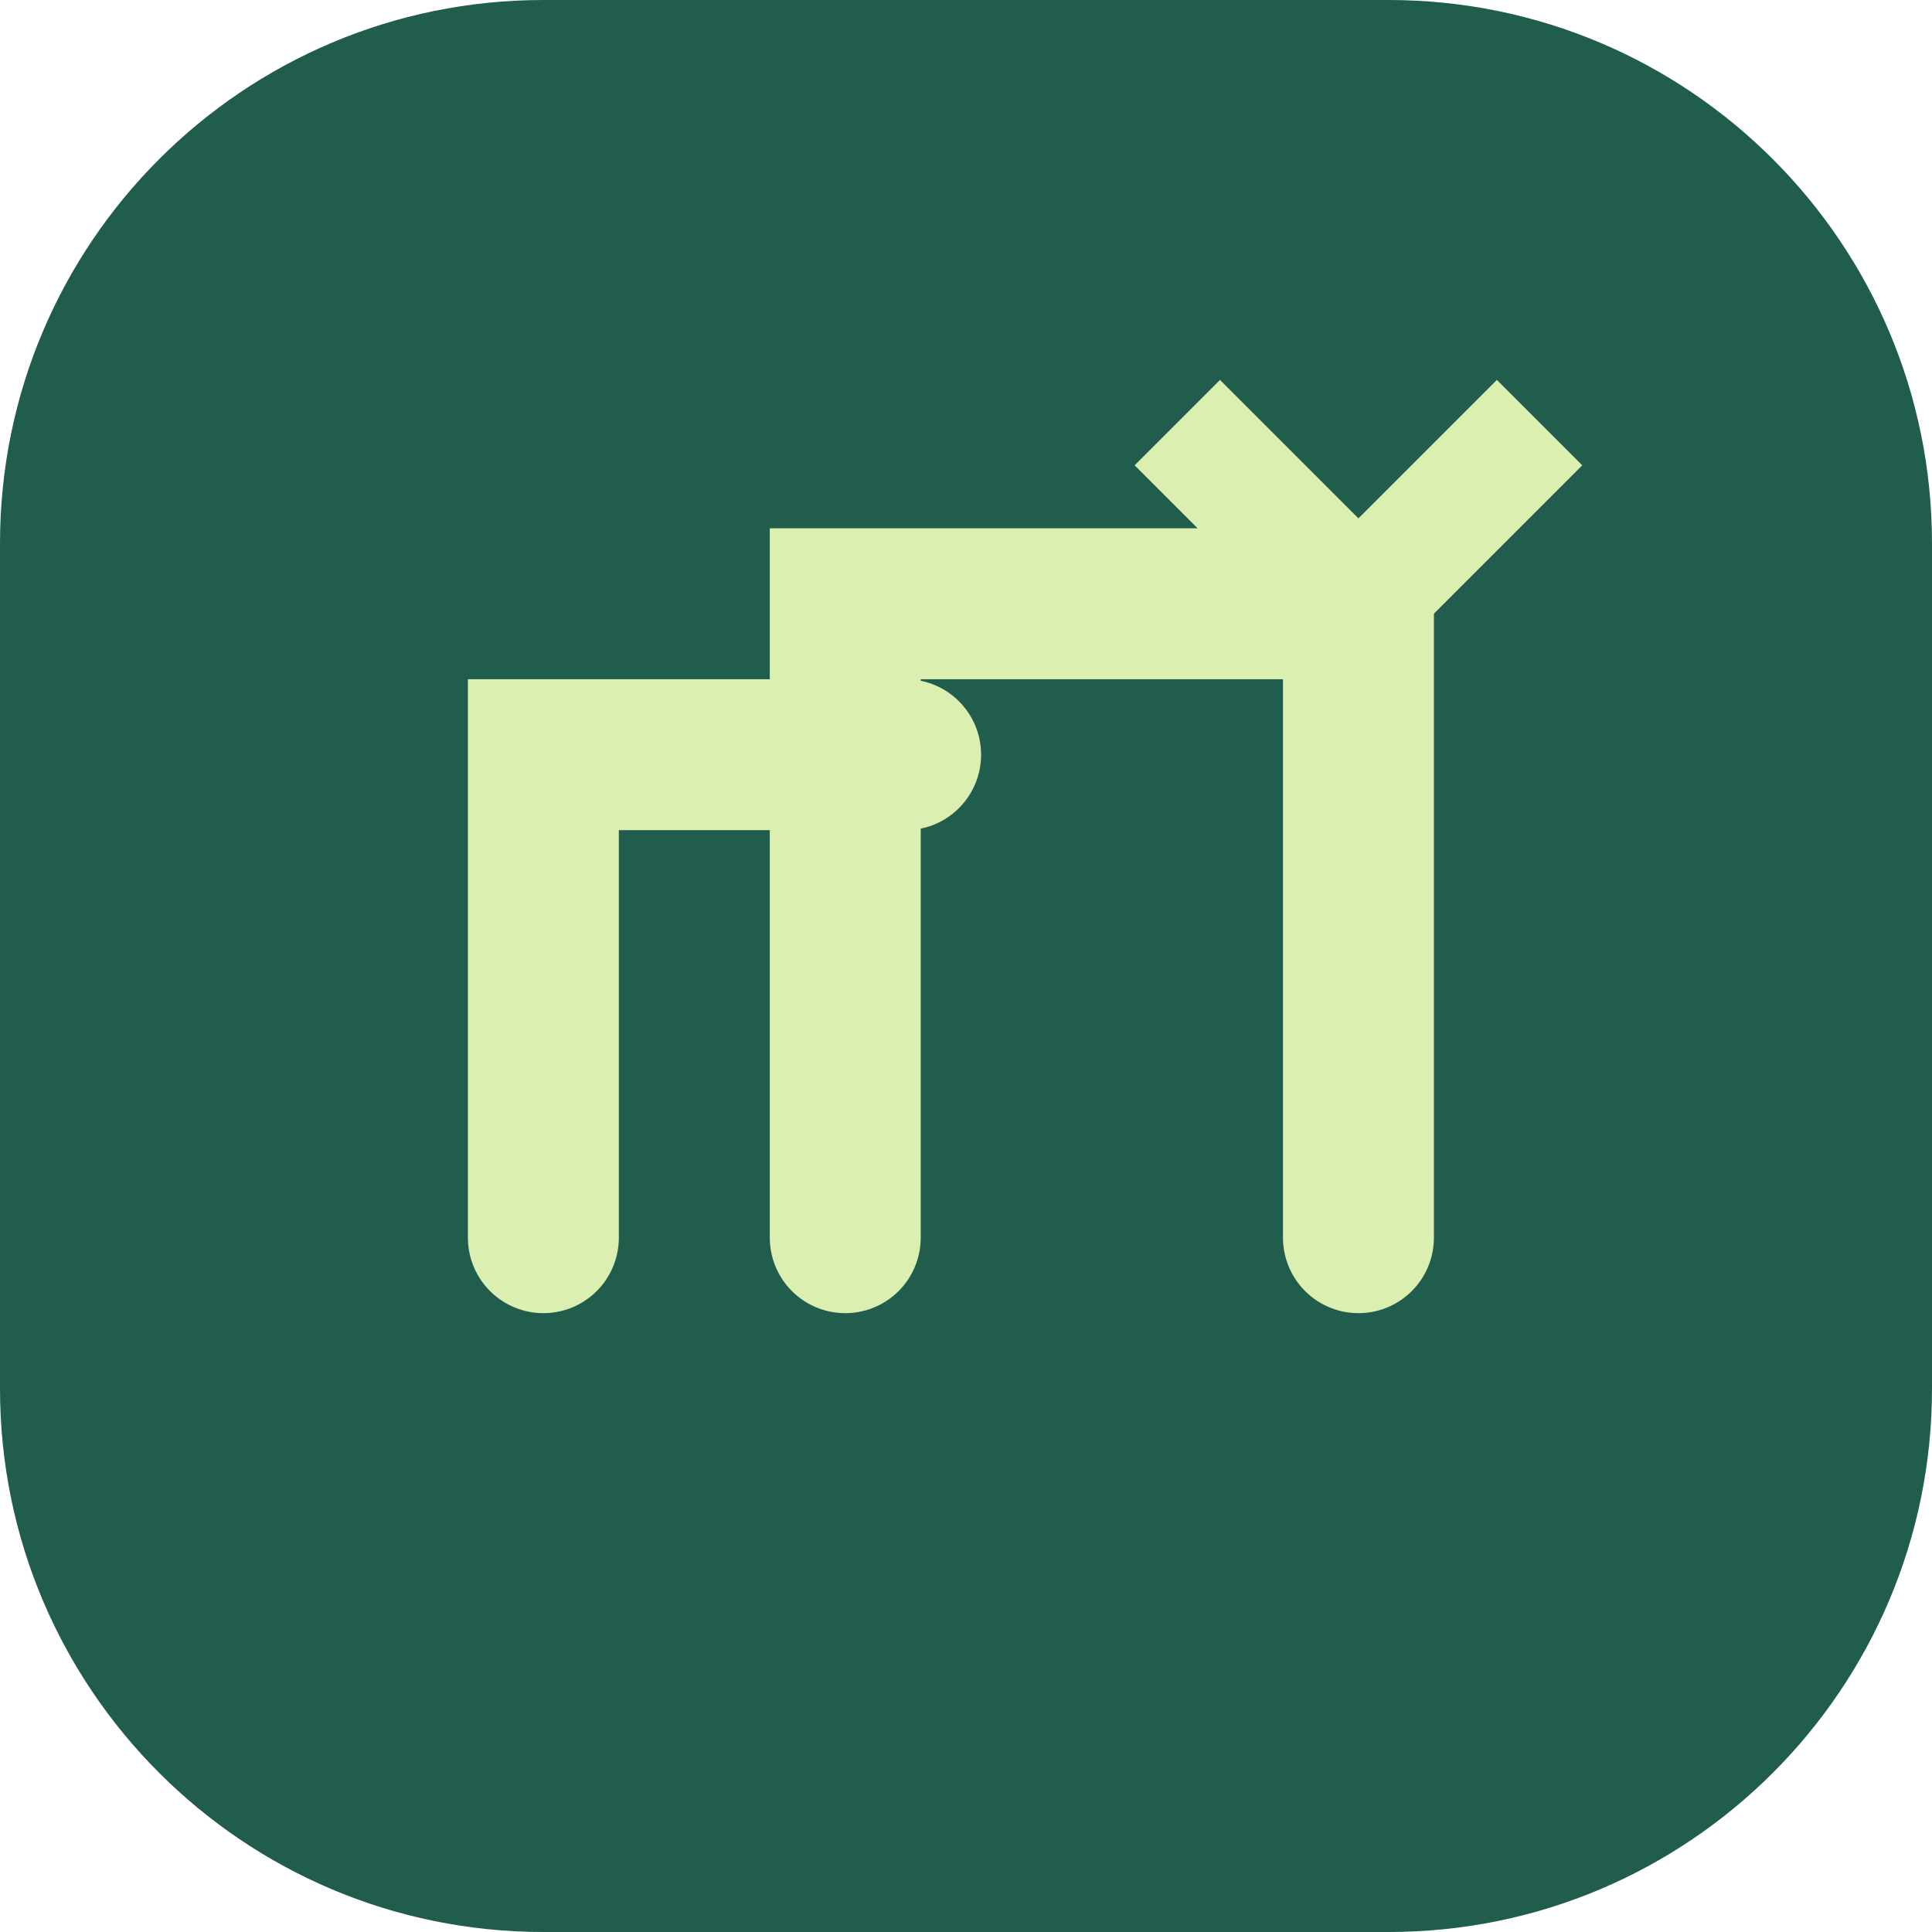
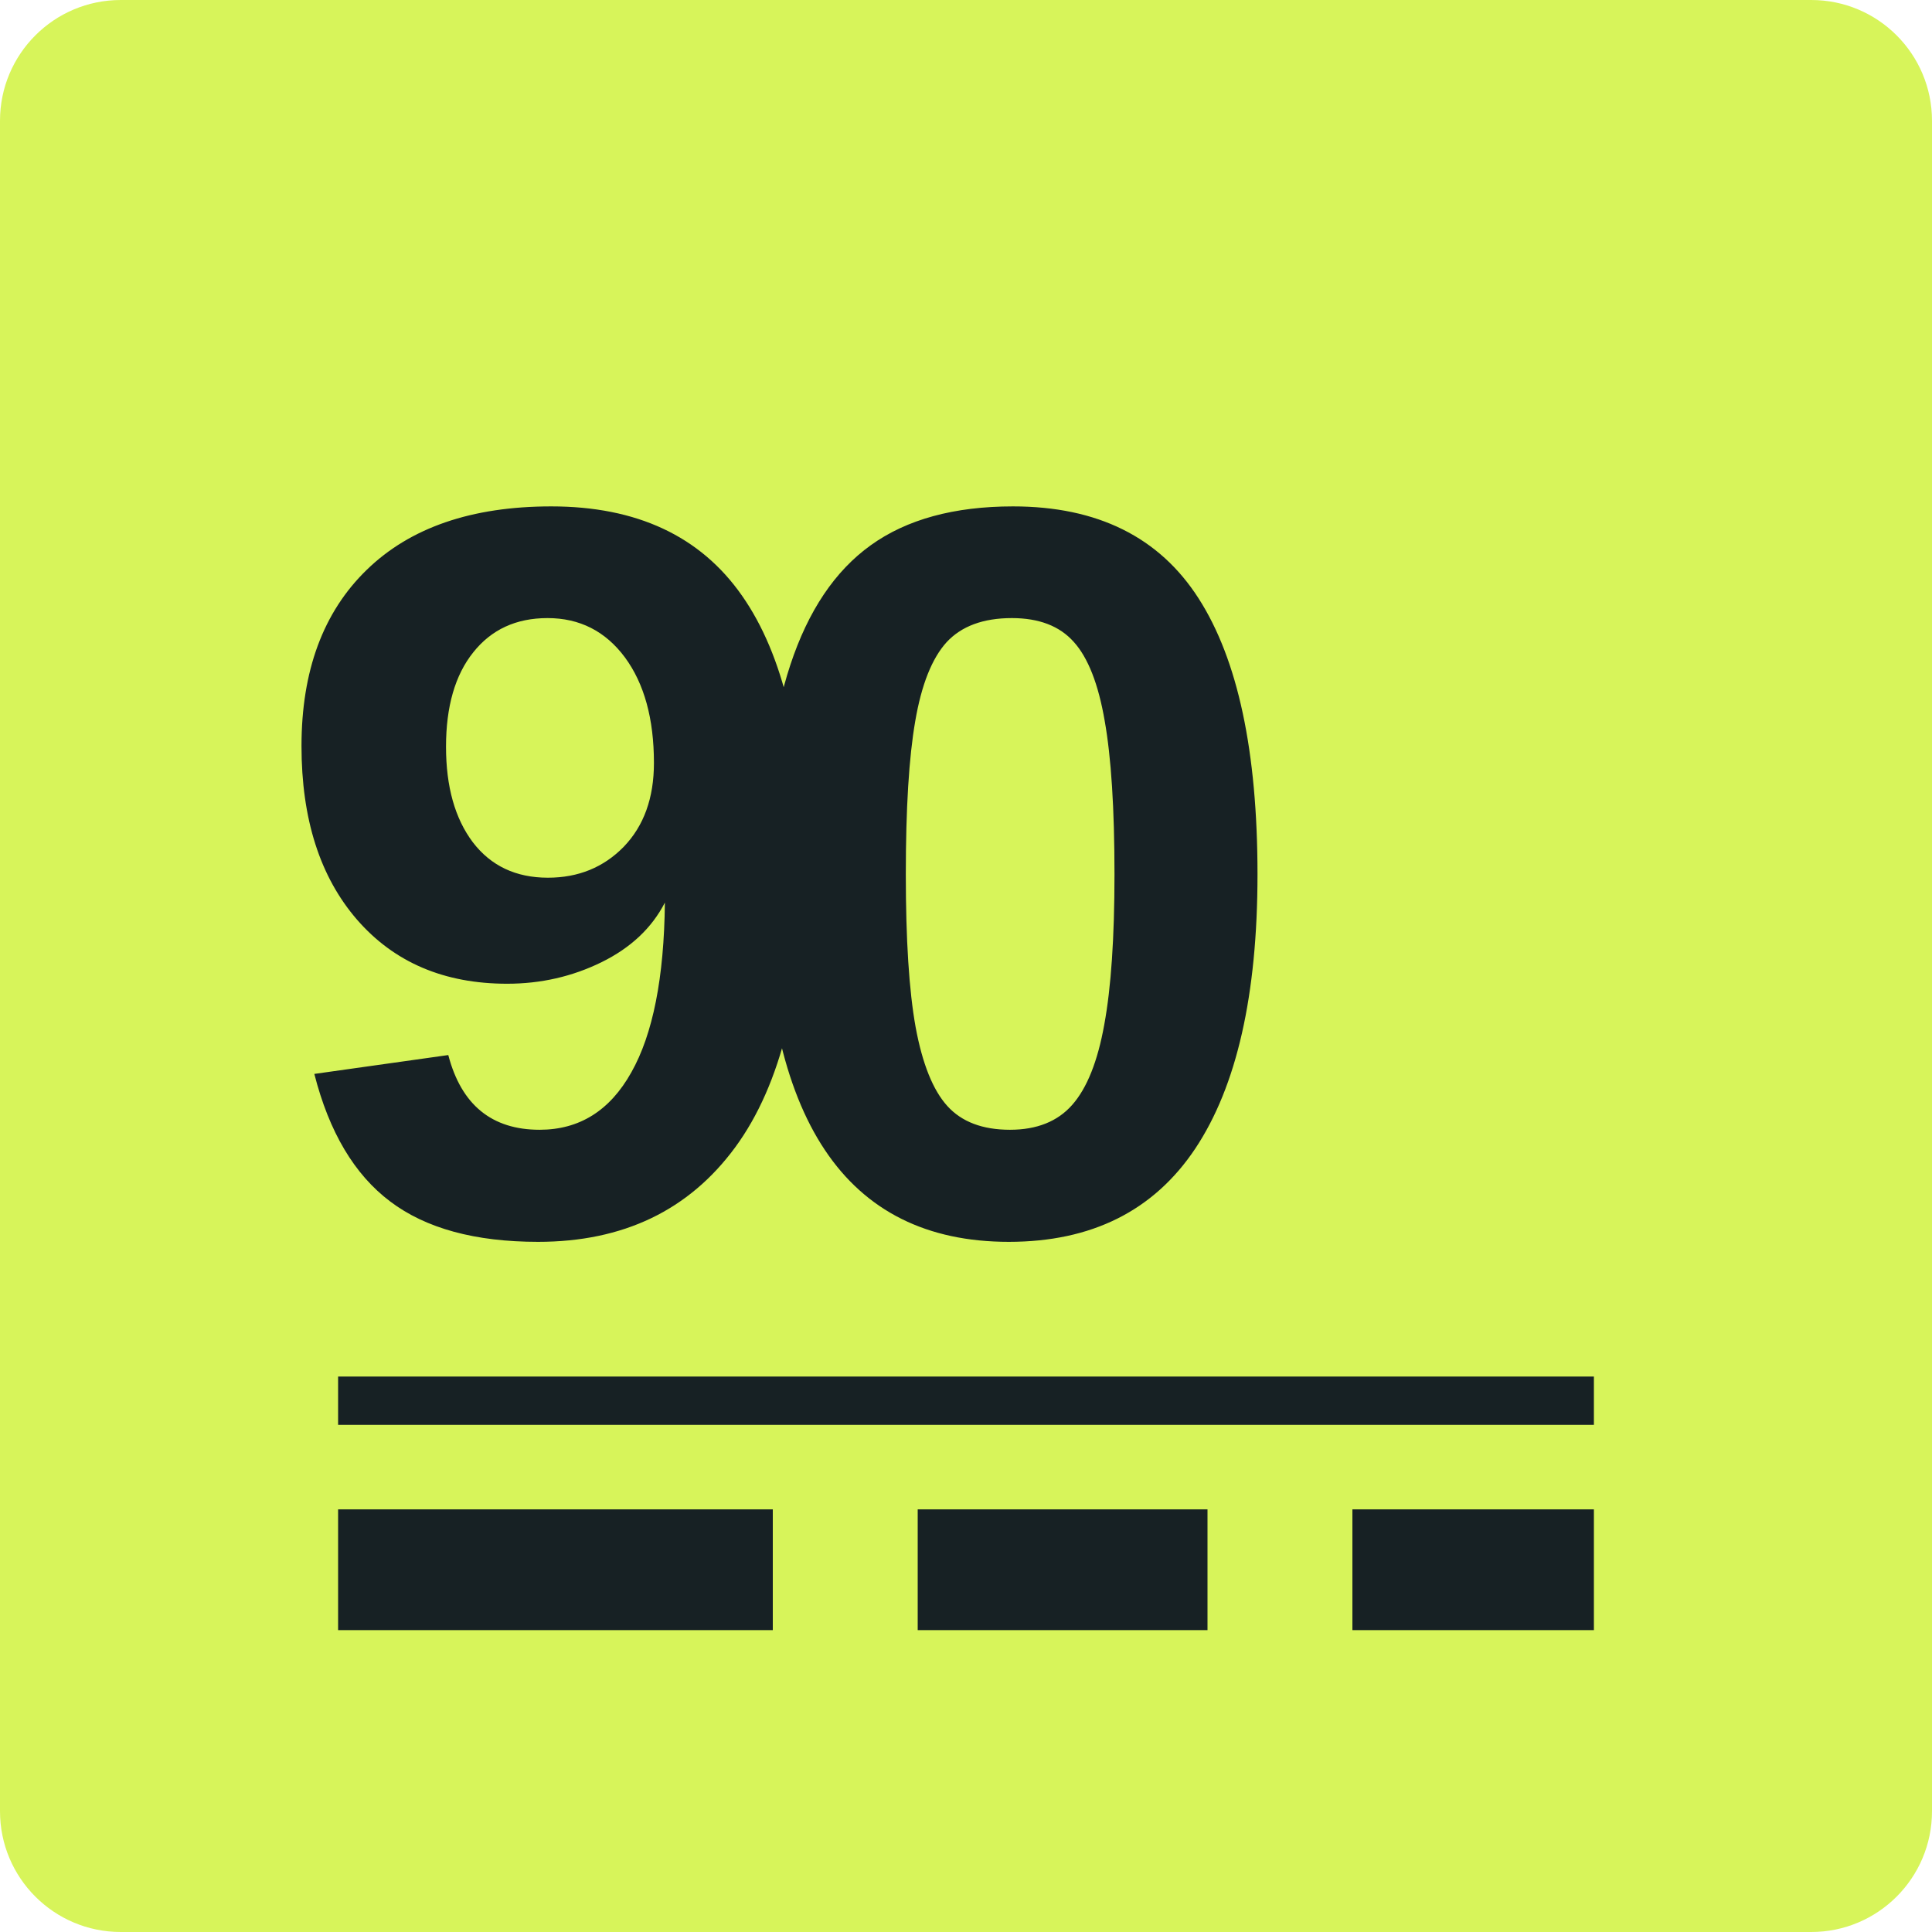
- <svg xmlns="http://www.w3.org/2000/svg" viewBox="0 0 64 64">
-   <rect width="64" height="64" rx="18" fill="#205d4c" />
-   <path d="M18 41V25h12M28 41V20h17v21" fill="none" stroke="#dbefb0" stroke-width="5" stroke-linecap="round" />
-   <path d="m39 14 6 6 6-6" fill="none" stroke="#dbefb0" stroke-width="4" />
+ <svg xmlns="http://www.w3.org/2000/svg" viewBox="0 0 80 80" role="img" aria-label="Старт 90">
+   <rect width="80" height="80" rx="5" fill="#d7f45a" />
+   <path d="M14 58h52" stroke="#172124" stroke-width="2" />
+   <path d="M14 65h18" stroke="#172124" stroke-width="5" />
+   <path d="M38 65h12" stroke="#172124" stroke-width="5" />
+   <path d="M56 65h10" stroke="#172124" stroke-width="5" />
+   <text x="11" y="51" fill="#172124" font-family="Arial,Helvetica,sans-serif" font-size="43" font-weight="800" letter-spacing="-5">90</text>
</svg>
